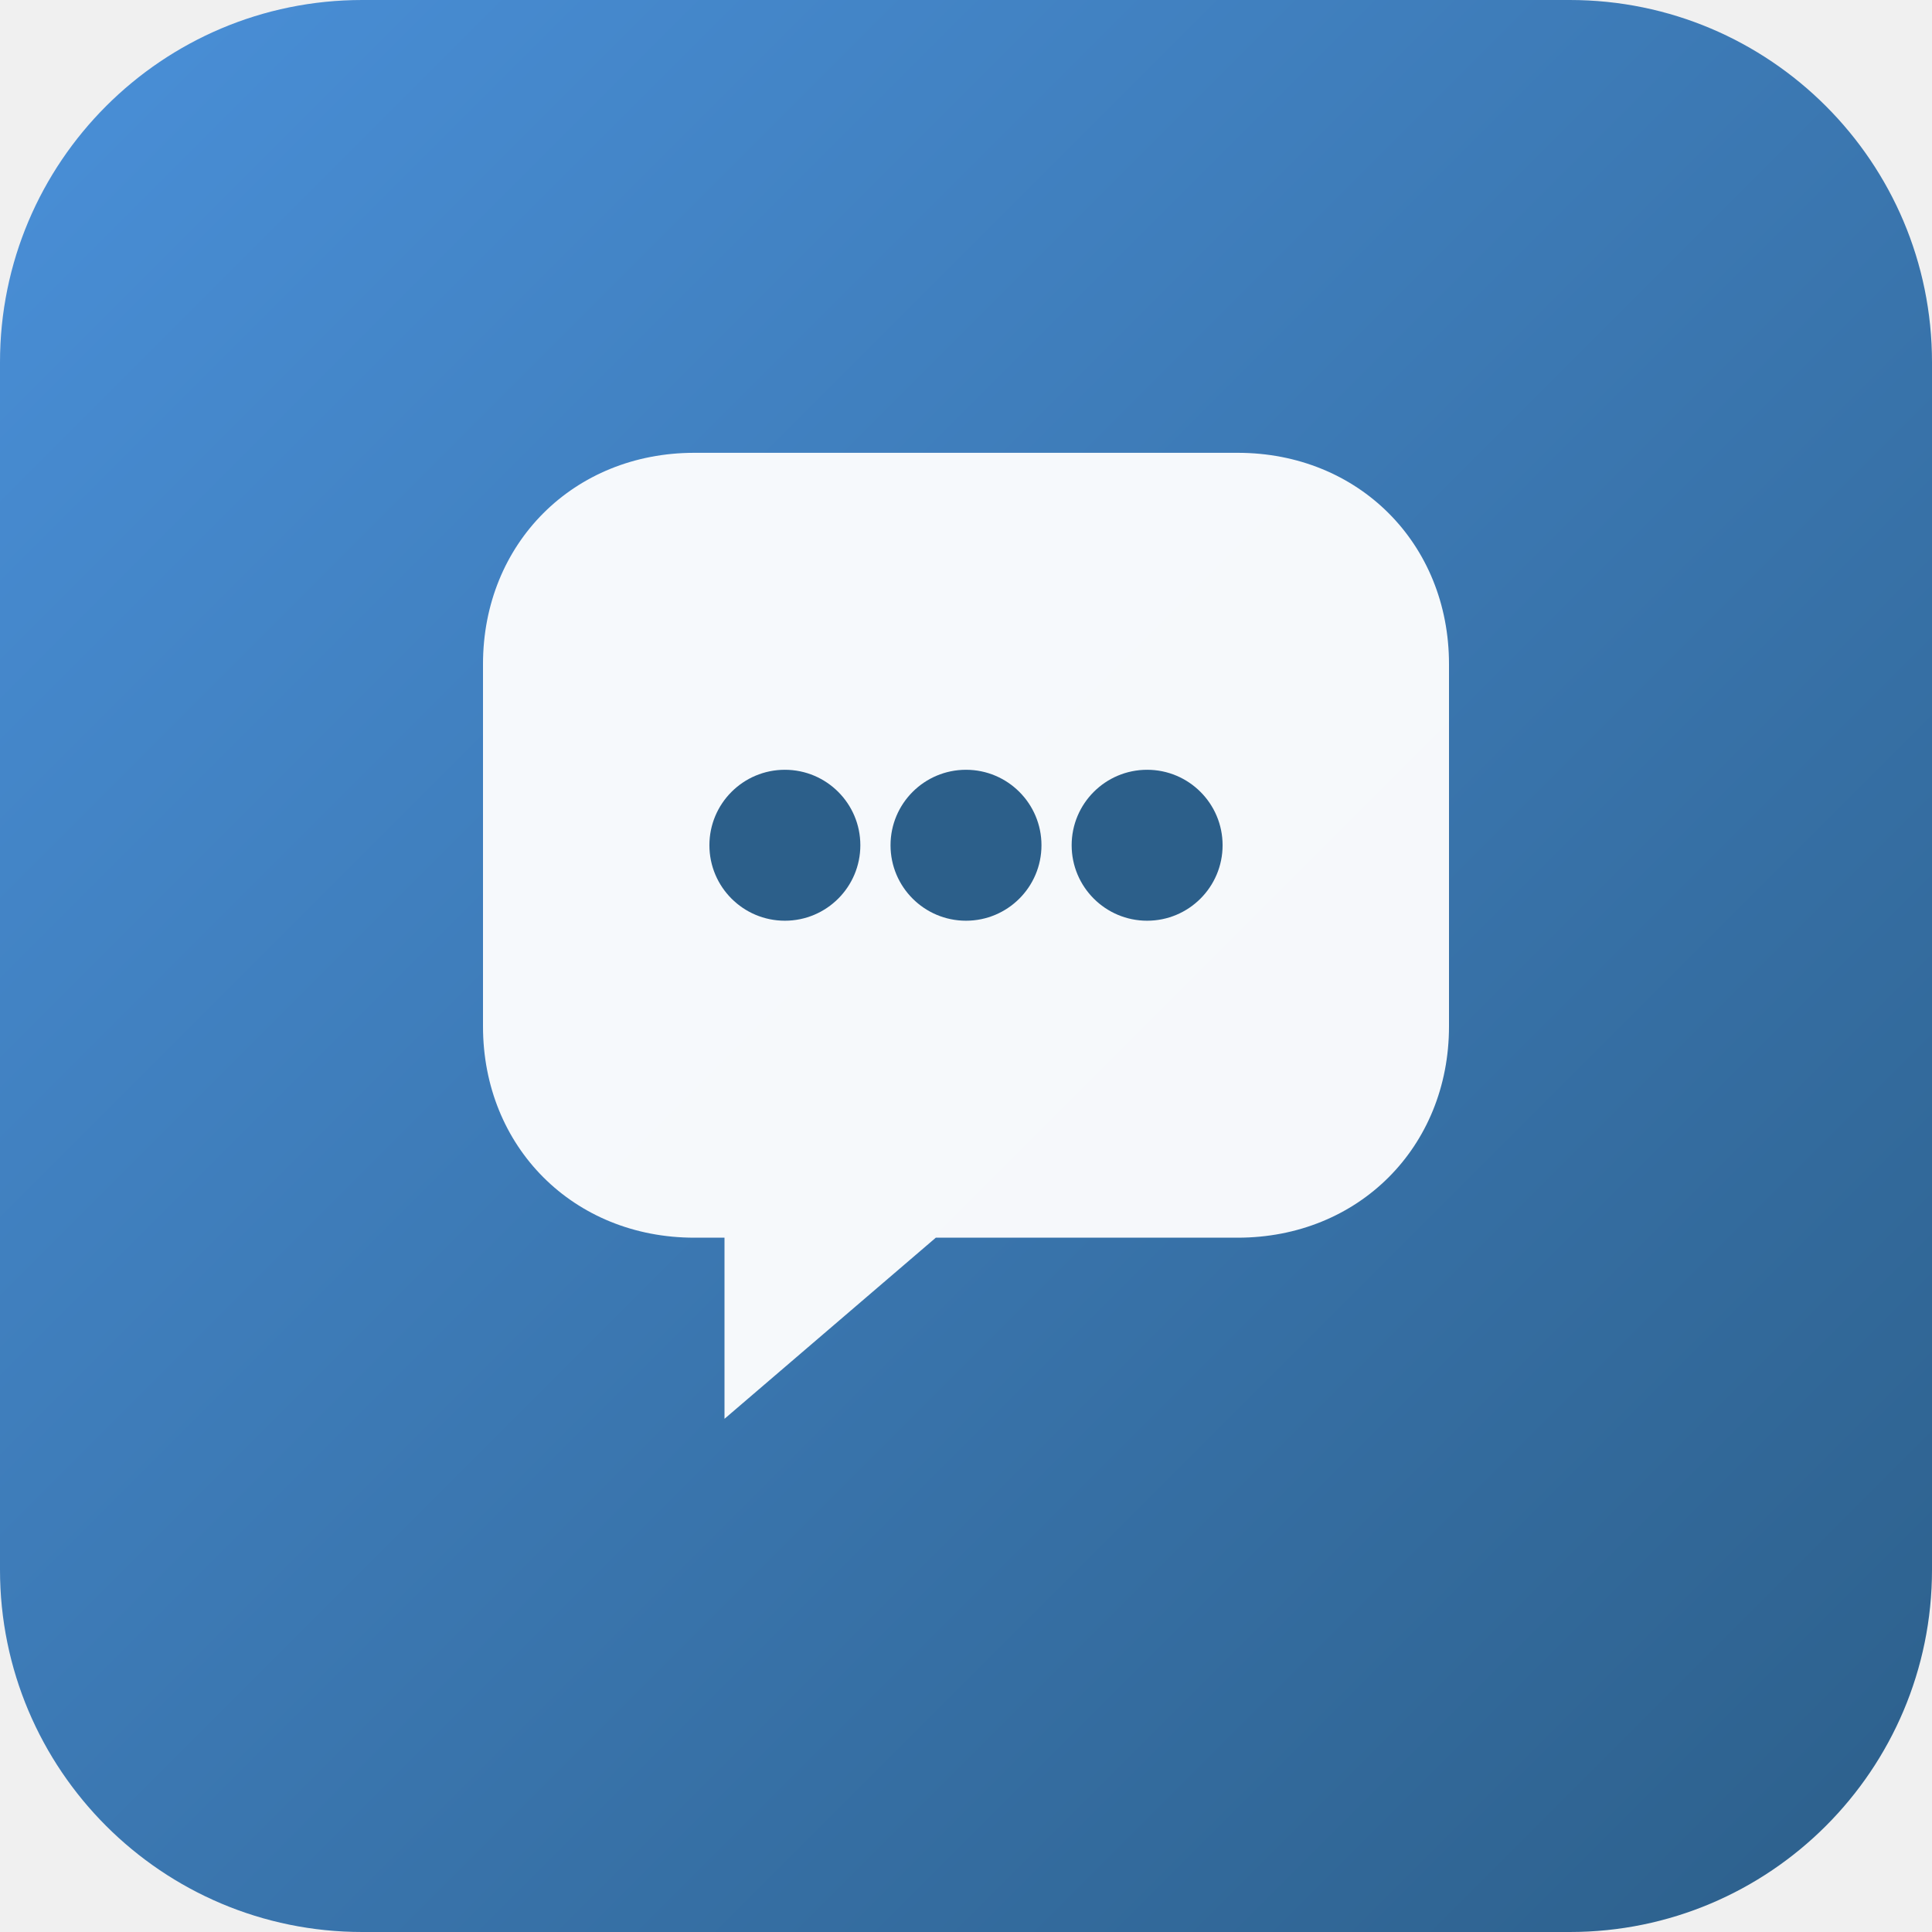
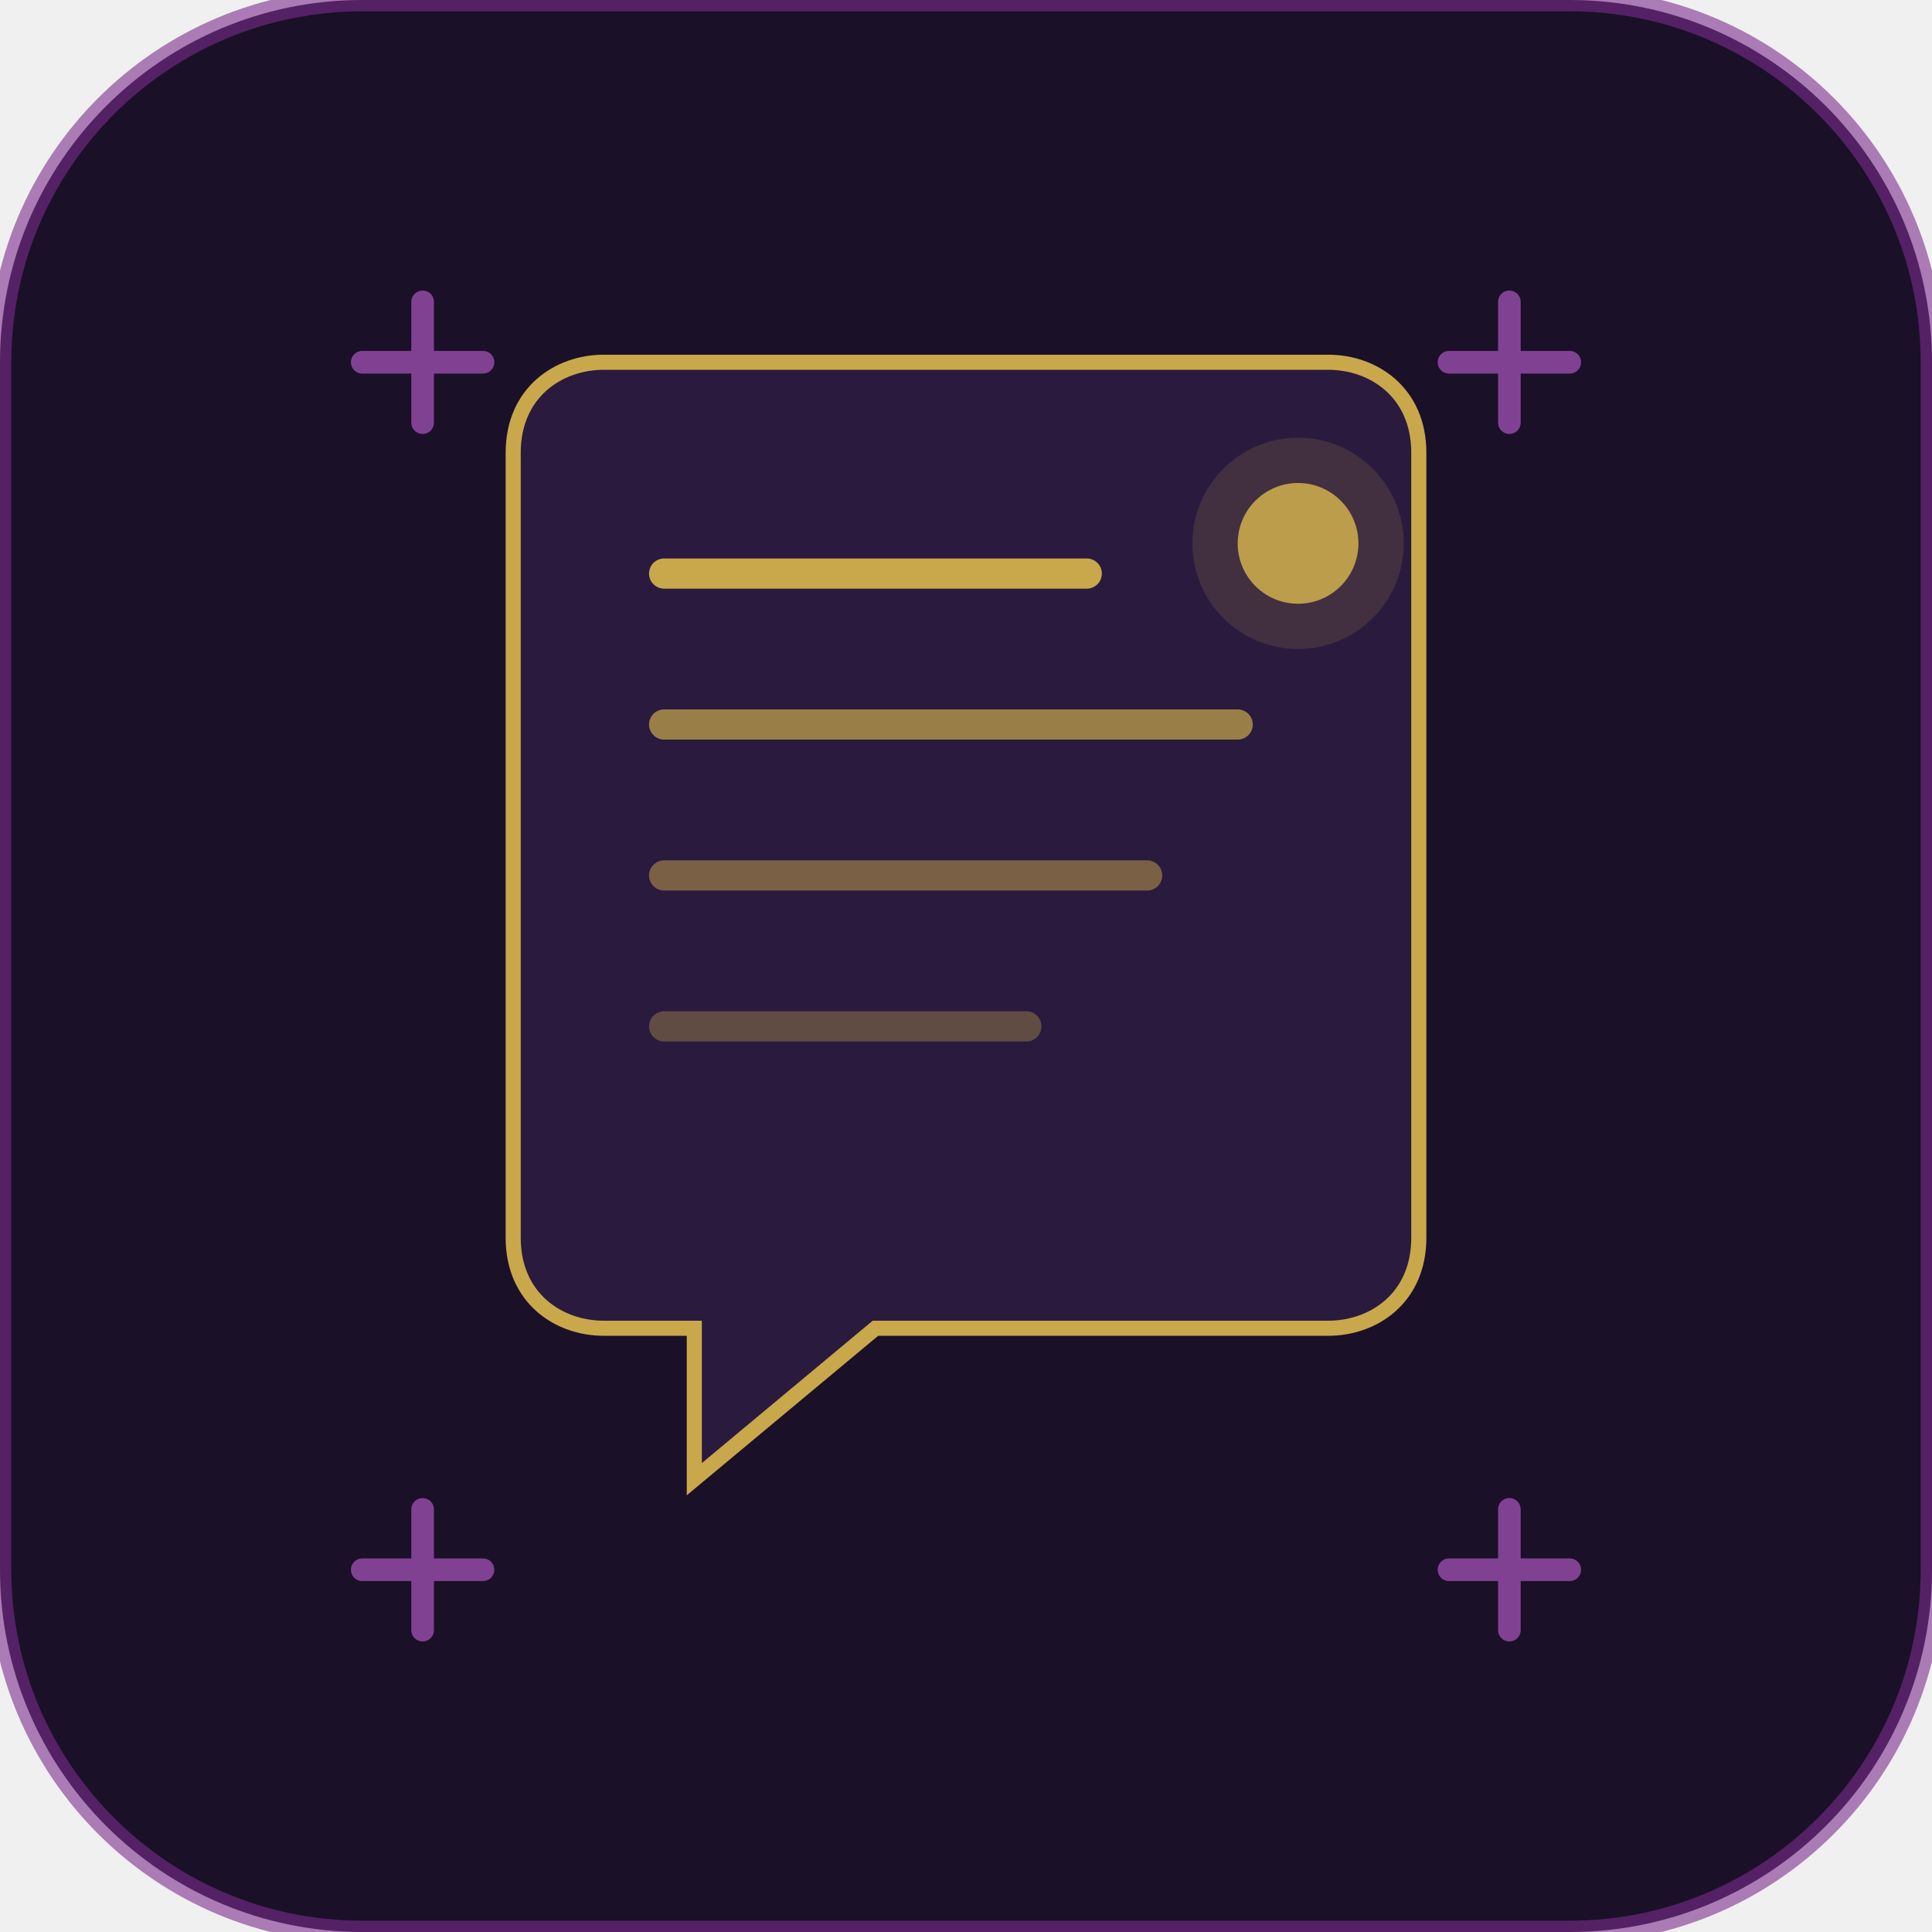
<svg xmlns="http://www.w3.org/2000/svg" viewBox="0 0 128 128" width="128" height="128">
-   <defs>
-     <linearGradient id="bg" x1="0%" y1="0%" x2="100%" y2="100%">
-       <stop offset="0%" style="stop-color:#4A90D9" />
-       <stop offset="100%" style="stop-color:#2C5F8A" />
-     </linearGradient>
-   </defs>
-   <rect width="128" height="128" rx="24" fill="url(#bg)" />
-   <path d="M32 44 C32 36 38 30 46 30 L82 30 C90 30 96 36 96 44 L96 68 C96 76 90 82 82 82 L62 82 L48 94 L48 82 L46 82 C38 82 32 76 32 68 Z" fill="white" opacity="0.95" />
-   <circle cx="52" cy="56" r="5" fill="#2C5F8A" />
-   <circle cx="64" cy="56" r="5" fill="#2C5F8A" />
-   <circle cx="76" cy="56" r="5" fill="#2C5F8A" />
+   <rect width="128" height="128" rx="24" fill="#1a1028" />
+   <rect width="128" height="128" rx="24" fill="none" stroke="#7b2d8e" stroke-width="1.5" opacity="0.6" />
+   <path d="M34 30 C34 26 37 24 40 24 L88 24 C91 24 94 26 94 30 L94 82 C94 86 91 88 88 88 L58 88 L46 98 L46 88 L40 88 C37 88 34 86 34 82 Z" fill="#2a1a3e" stroke="#c9a84c" stroke-width="1" />
+   <line x1="44" y1="38" x2="72" y2="38" stroke="#c9a84c" stroke-width="2" stroke-linecap="round" />
+   <line x1="44" y1="48" x2="82" y2="48" stroke="#c9a84c" stroke-width="2" stroke-linecap="round" opacity="0.7" />
+   <line x1="44" y1="58" x2="76" y2="58" stroke="#c9a84c" stroke-width="2" stroke-linecap="round" opacity="0.5" />
+   <line x1="44" y1="68" x2="68" y2="68" stroke="#c9a84c" stroke-width="2" stroke-linecap="round" opacity="0.35" />
+   <path d="M28 20 L28 28 M24 24 L32 24" stroke="#9b4dae" stroke-width="1.5" stroke-linecap="round" opacity="0.8" />
+   <path d="M100 20 L100 28 M96 24 L104 24" stroke="#9b4dae" stroke-width="1.5" stroke-linecap="round" opacity="0.8" />
+   <path d="M28 100 L28 108 M24 104 L32 104" stroke="#9b4dae" stroke-width="1.5" stroke-linecap="round" opacity="0.8" />
+   <path d="M100 100 L100 108 M96 104 L104 104" stroke="#9b4dae" stroke-width="1.5" stroke-linecap="round" opacity="0.8" />
+   <circle cx="86" cy="36" r="4" fill="#c9a84c" opacity="0.9" />
+   <circle cx="86" cy="36" r="7" fill="#c9a84c" opacity="0.15" />
</svg>
